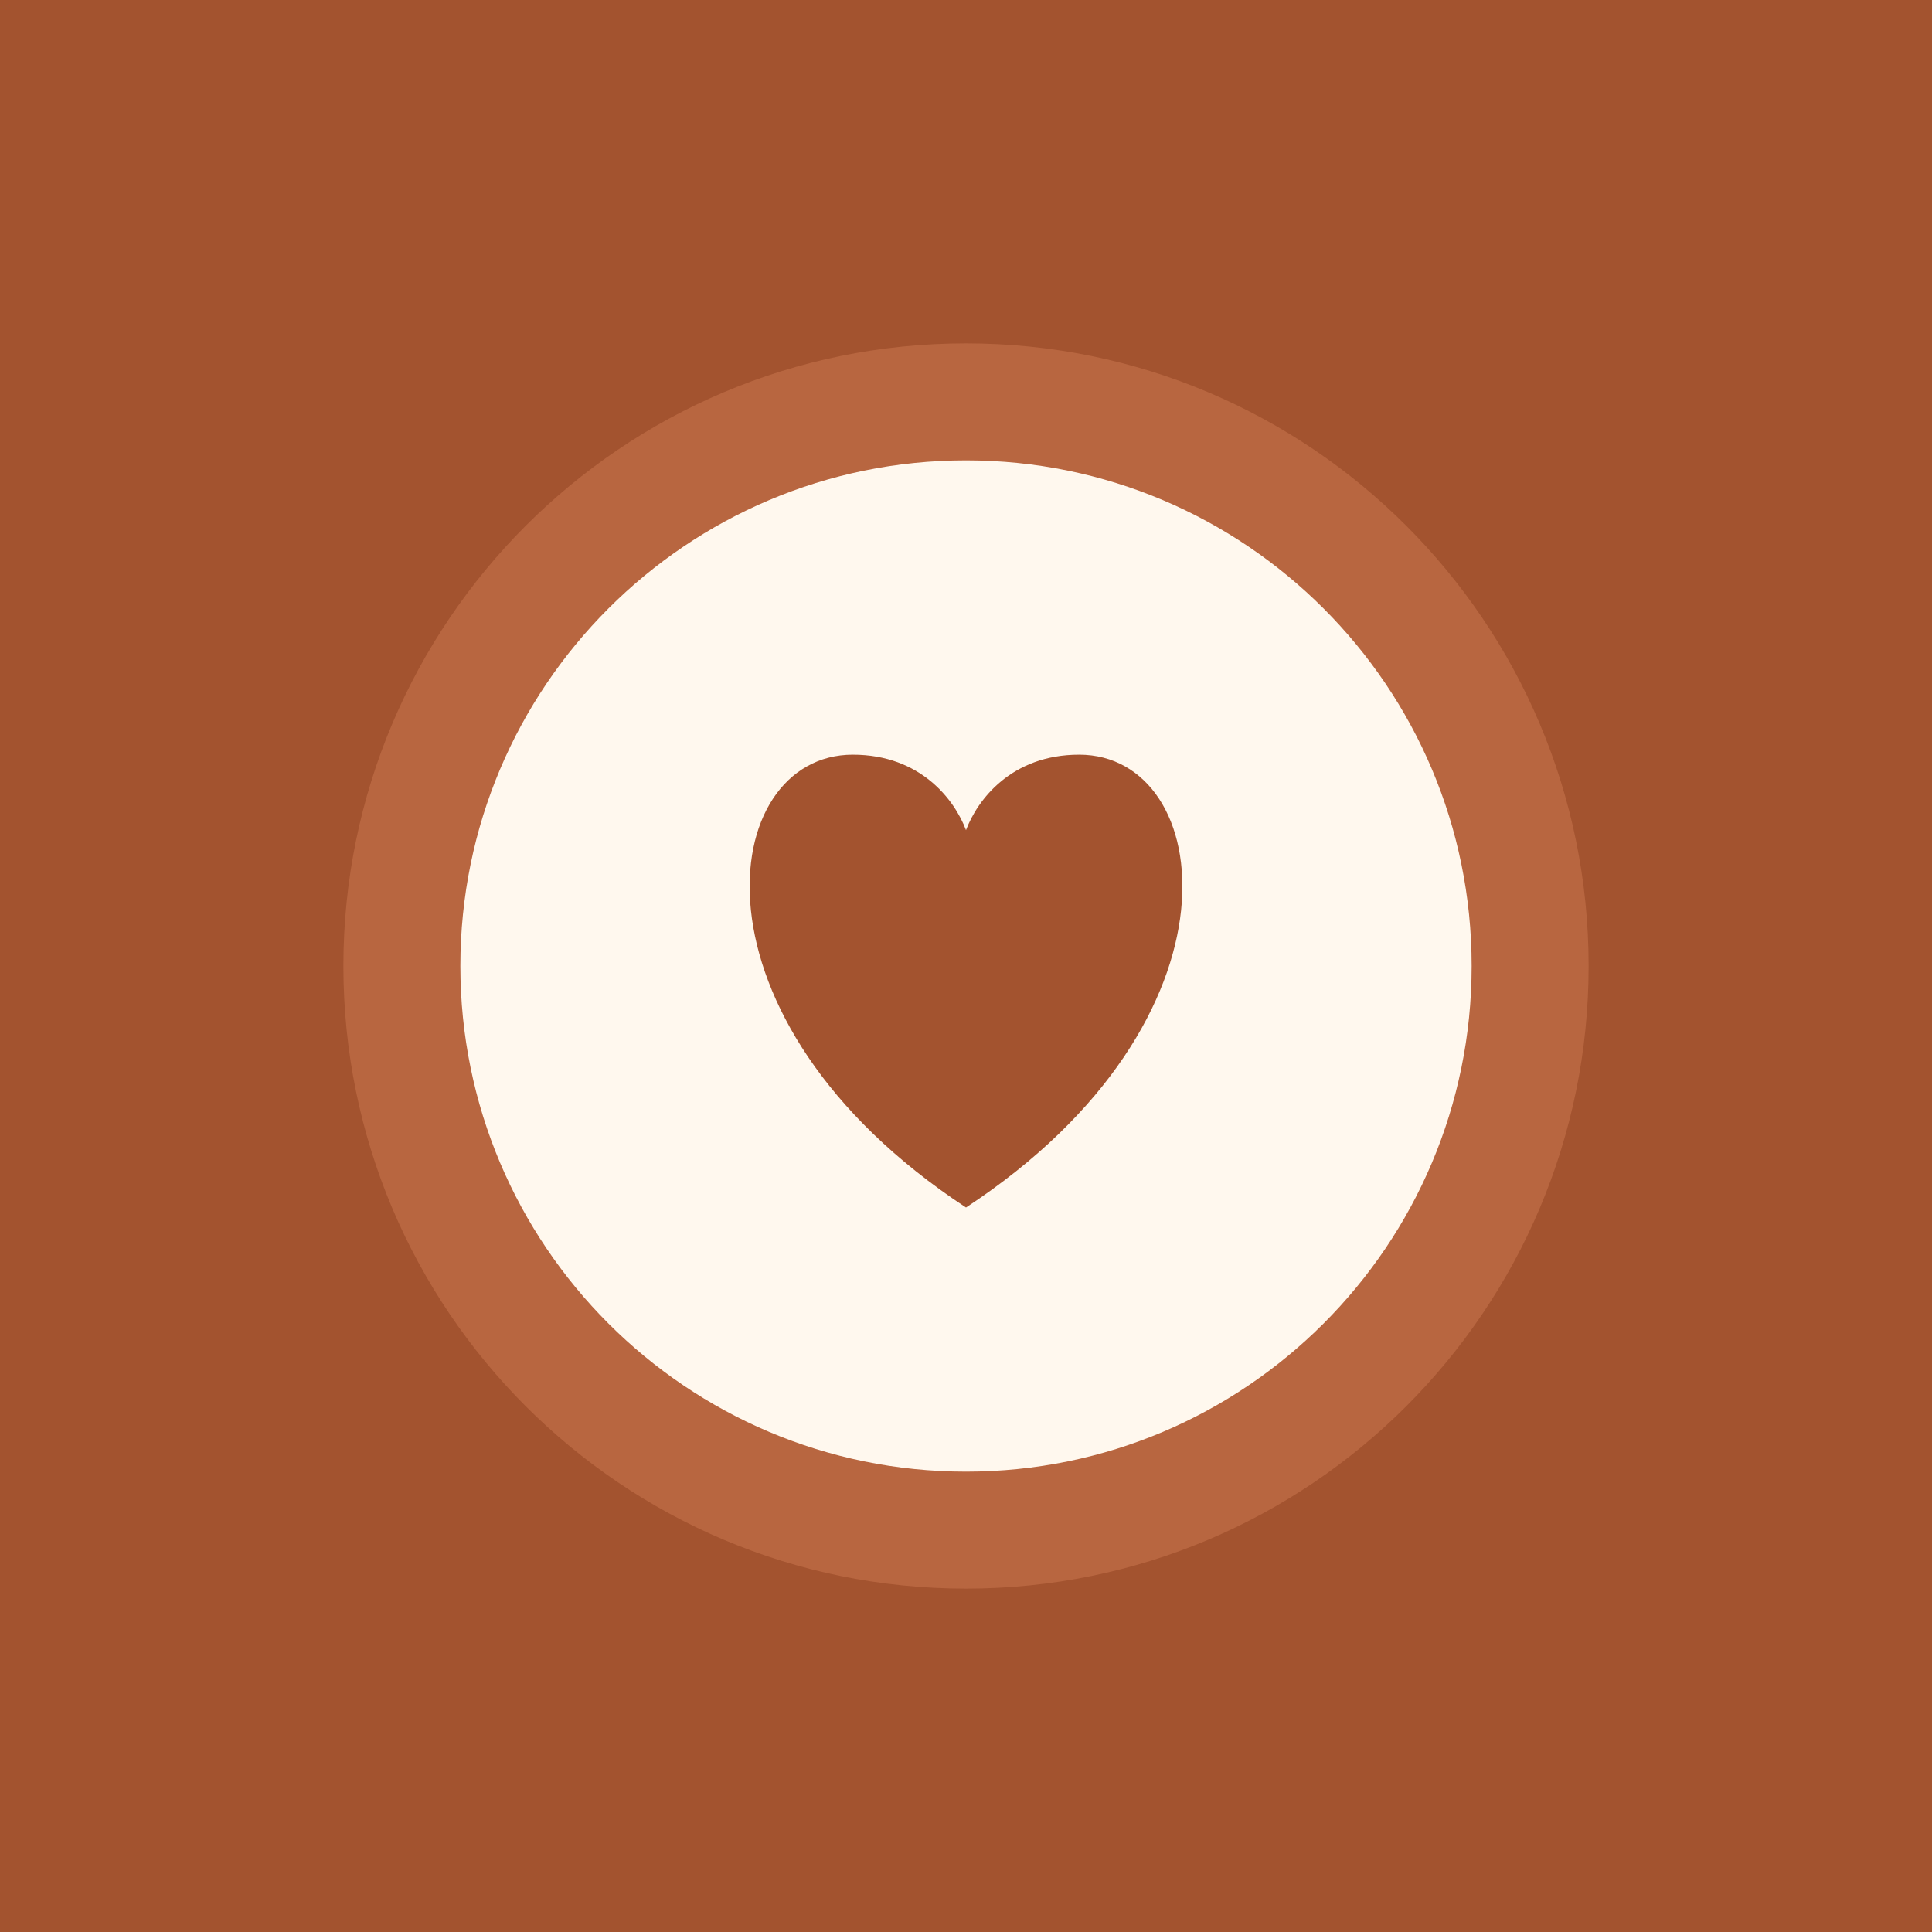
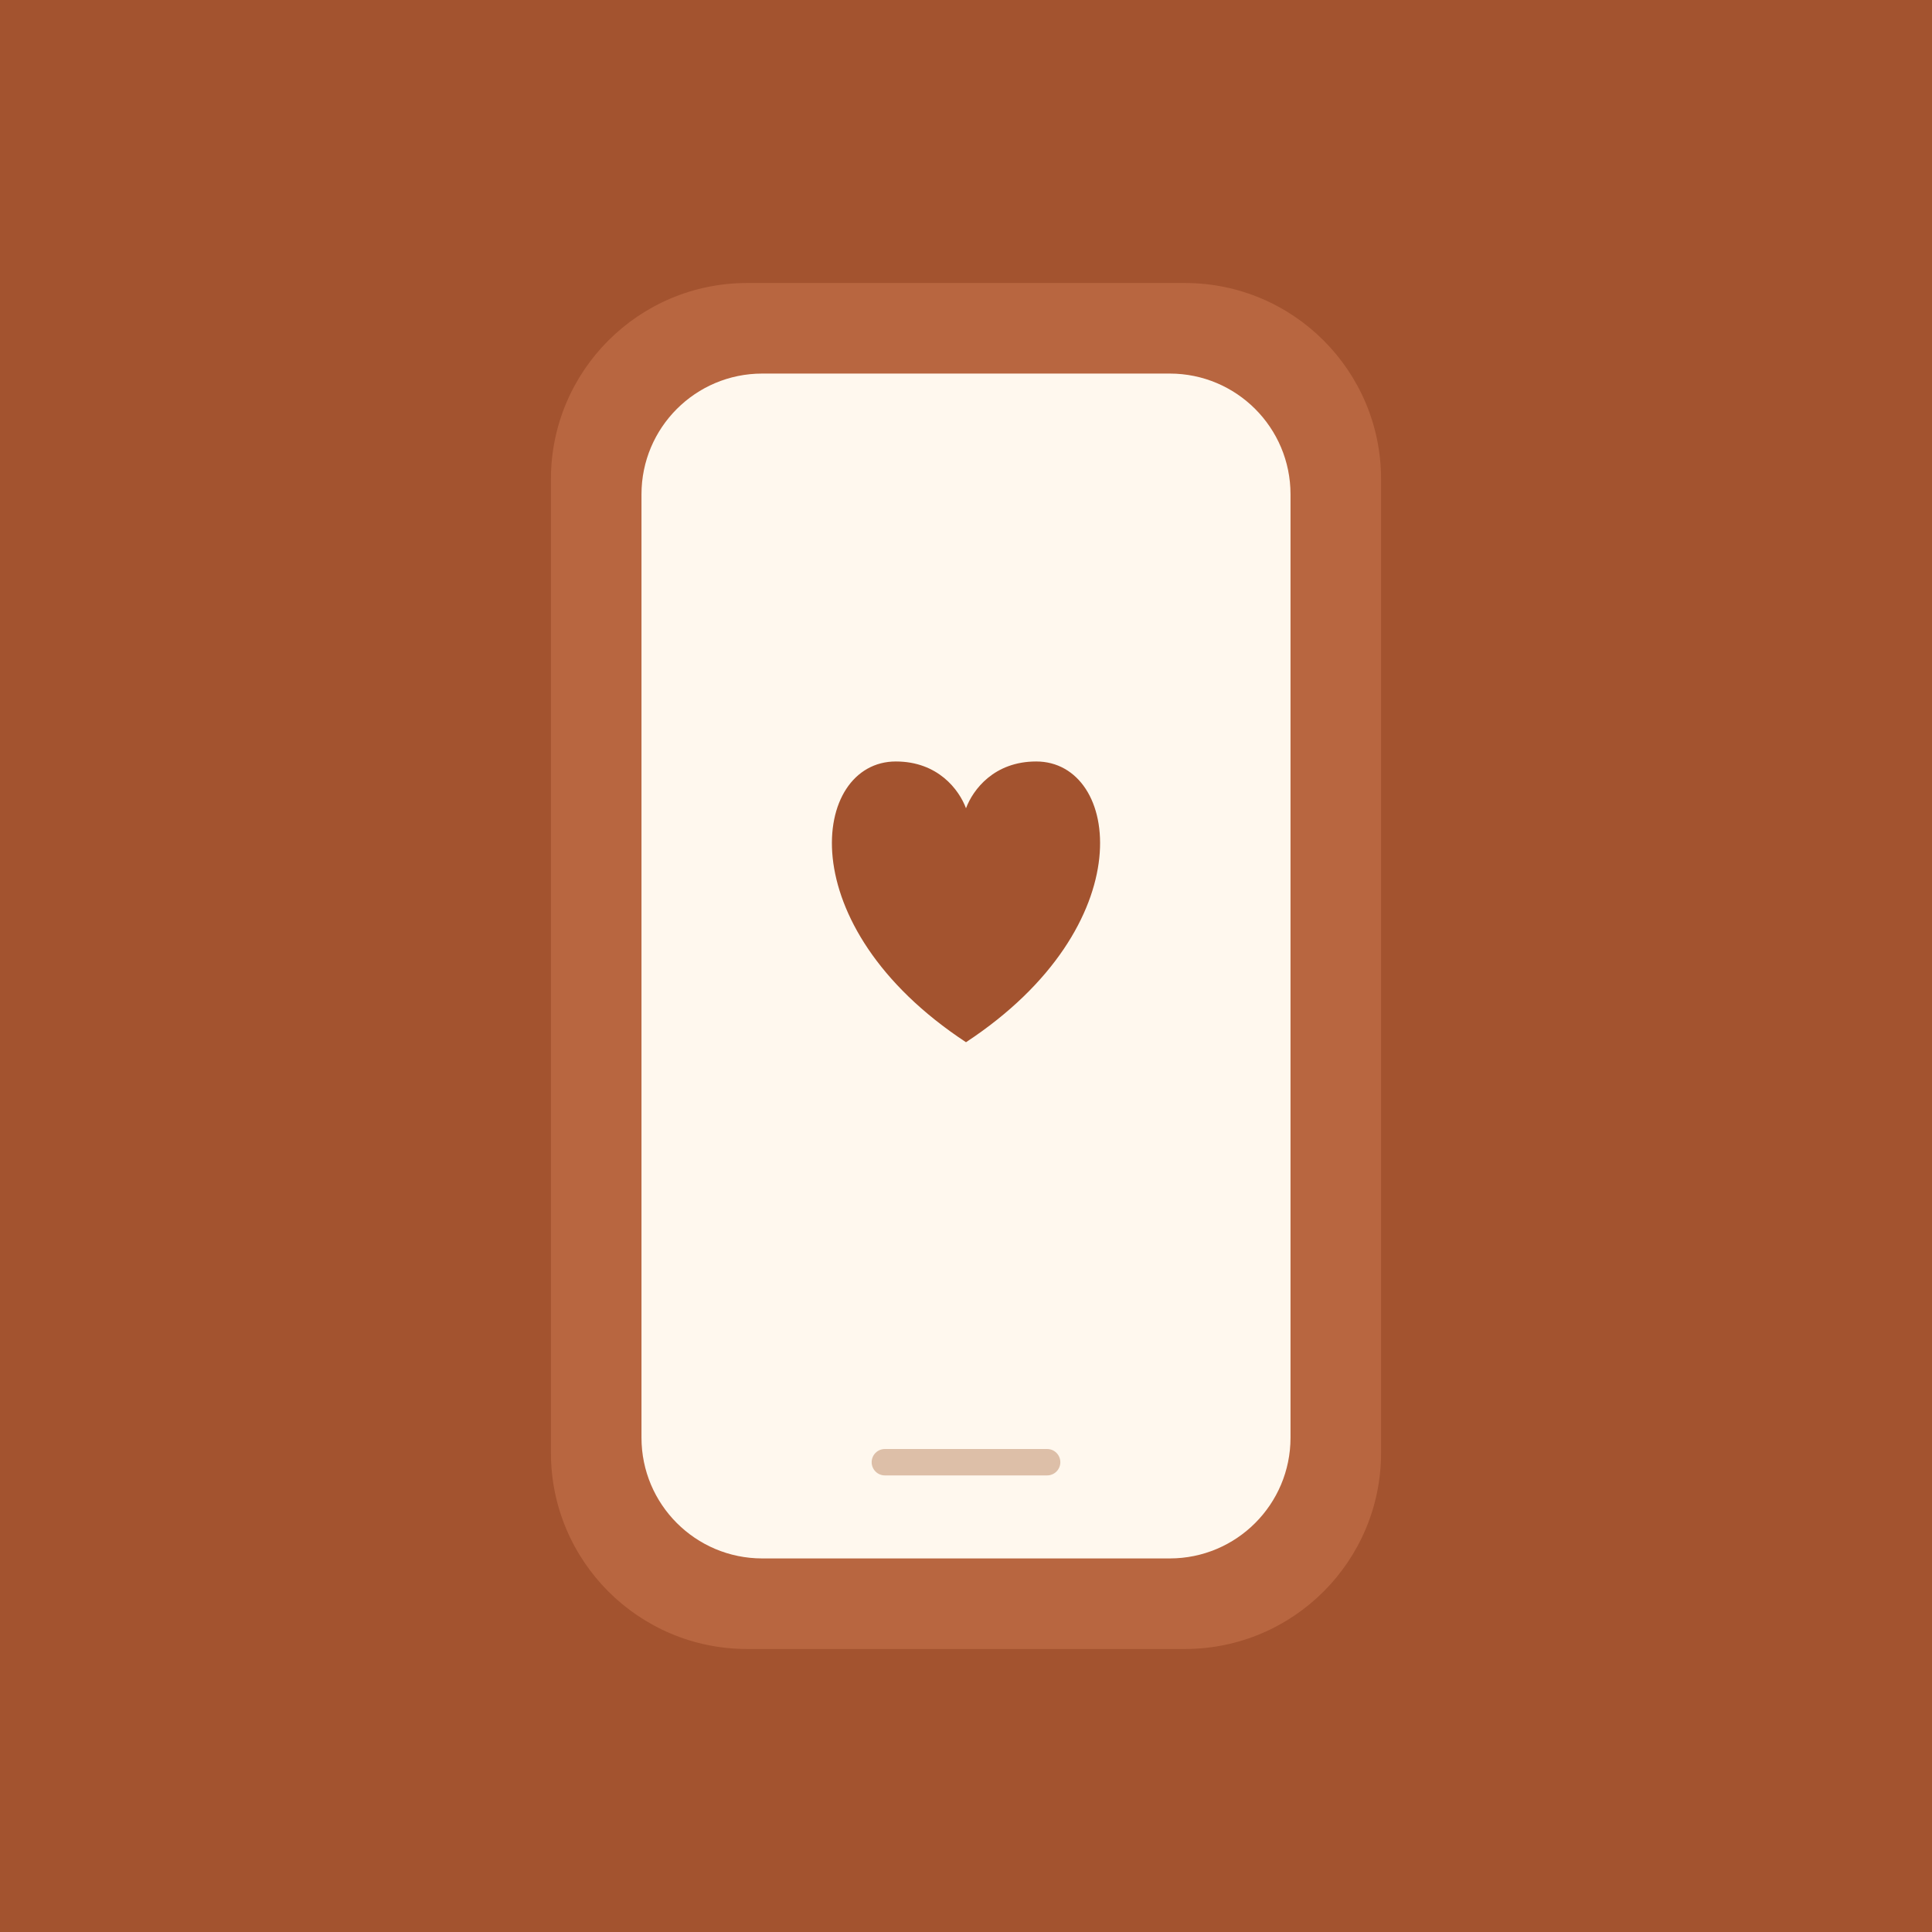
<svg xmlns="http://www.w3.org/2000/svg" viewBox="0 0 1024 1024">
  <rect width="1024" height="1024" fill="#A3532F" />
-   <circle cx="512" cy="512" r="330" fill="#B86640" />
-   <circle cx="512" cy="512" r="268" fill="#FFF8EE" />
-   <path d="M512 640 C360 540 380 400 452 400 C488 400 506 424 512 440 C518 424 536 400 572 400 C644 400 664 540 512 640 Z" fill="#A3532F" />
+   <rect x="292" y="150" width="440" height="724" rx="104" fill="#B86640" />
+   <rect x="340" y="198" width="344" height="628" rx="64" fill="#FFF8EE" />
+   <path d="M512.0 552.4 C417.8 490.4 430.2 403.6 474.8 403.6 C497.1 403.6 508.3 418.5 512.0 428.4 C515.7 418.5 526.9 403.6 549.2 403.6 C593.8 403.6 606.2 490.4 512.0 552.4 Z" fill="#A3532F" />
+   <rect x="462" y="768" width="100" height="14" rx="7" fill="#DDBFA8" />
</svg>
